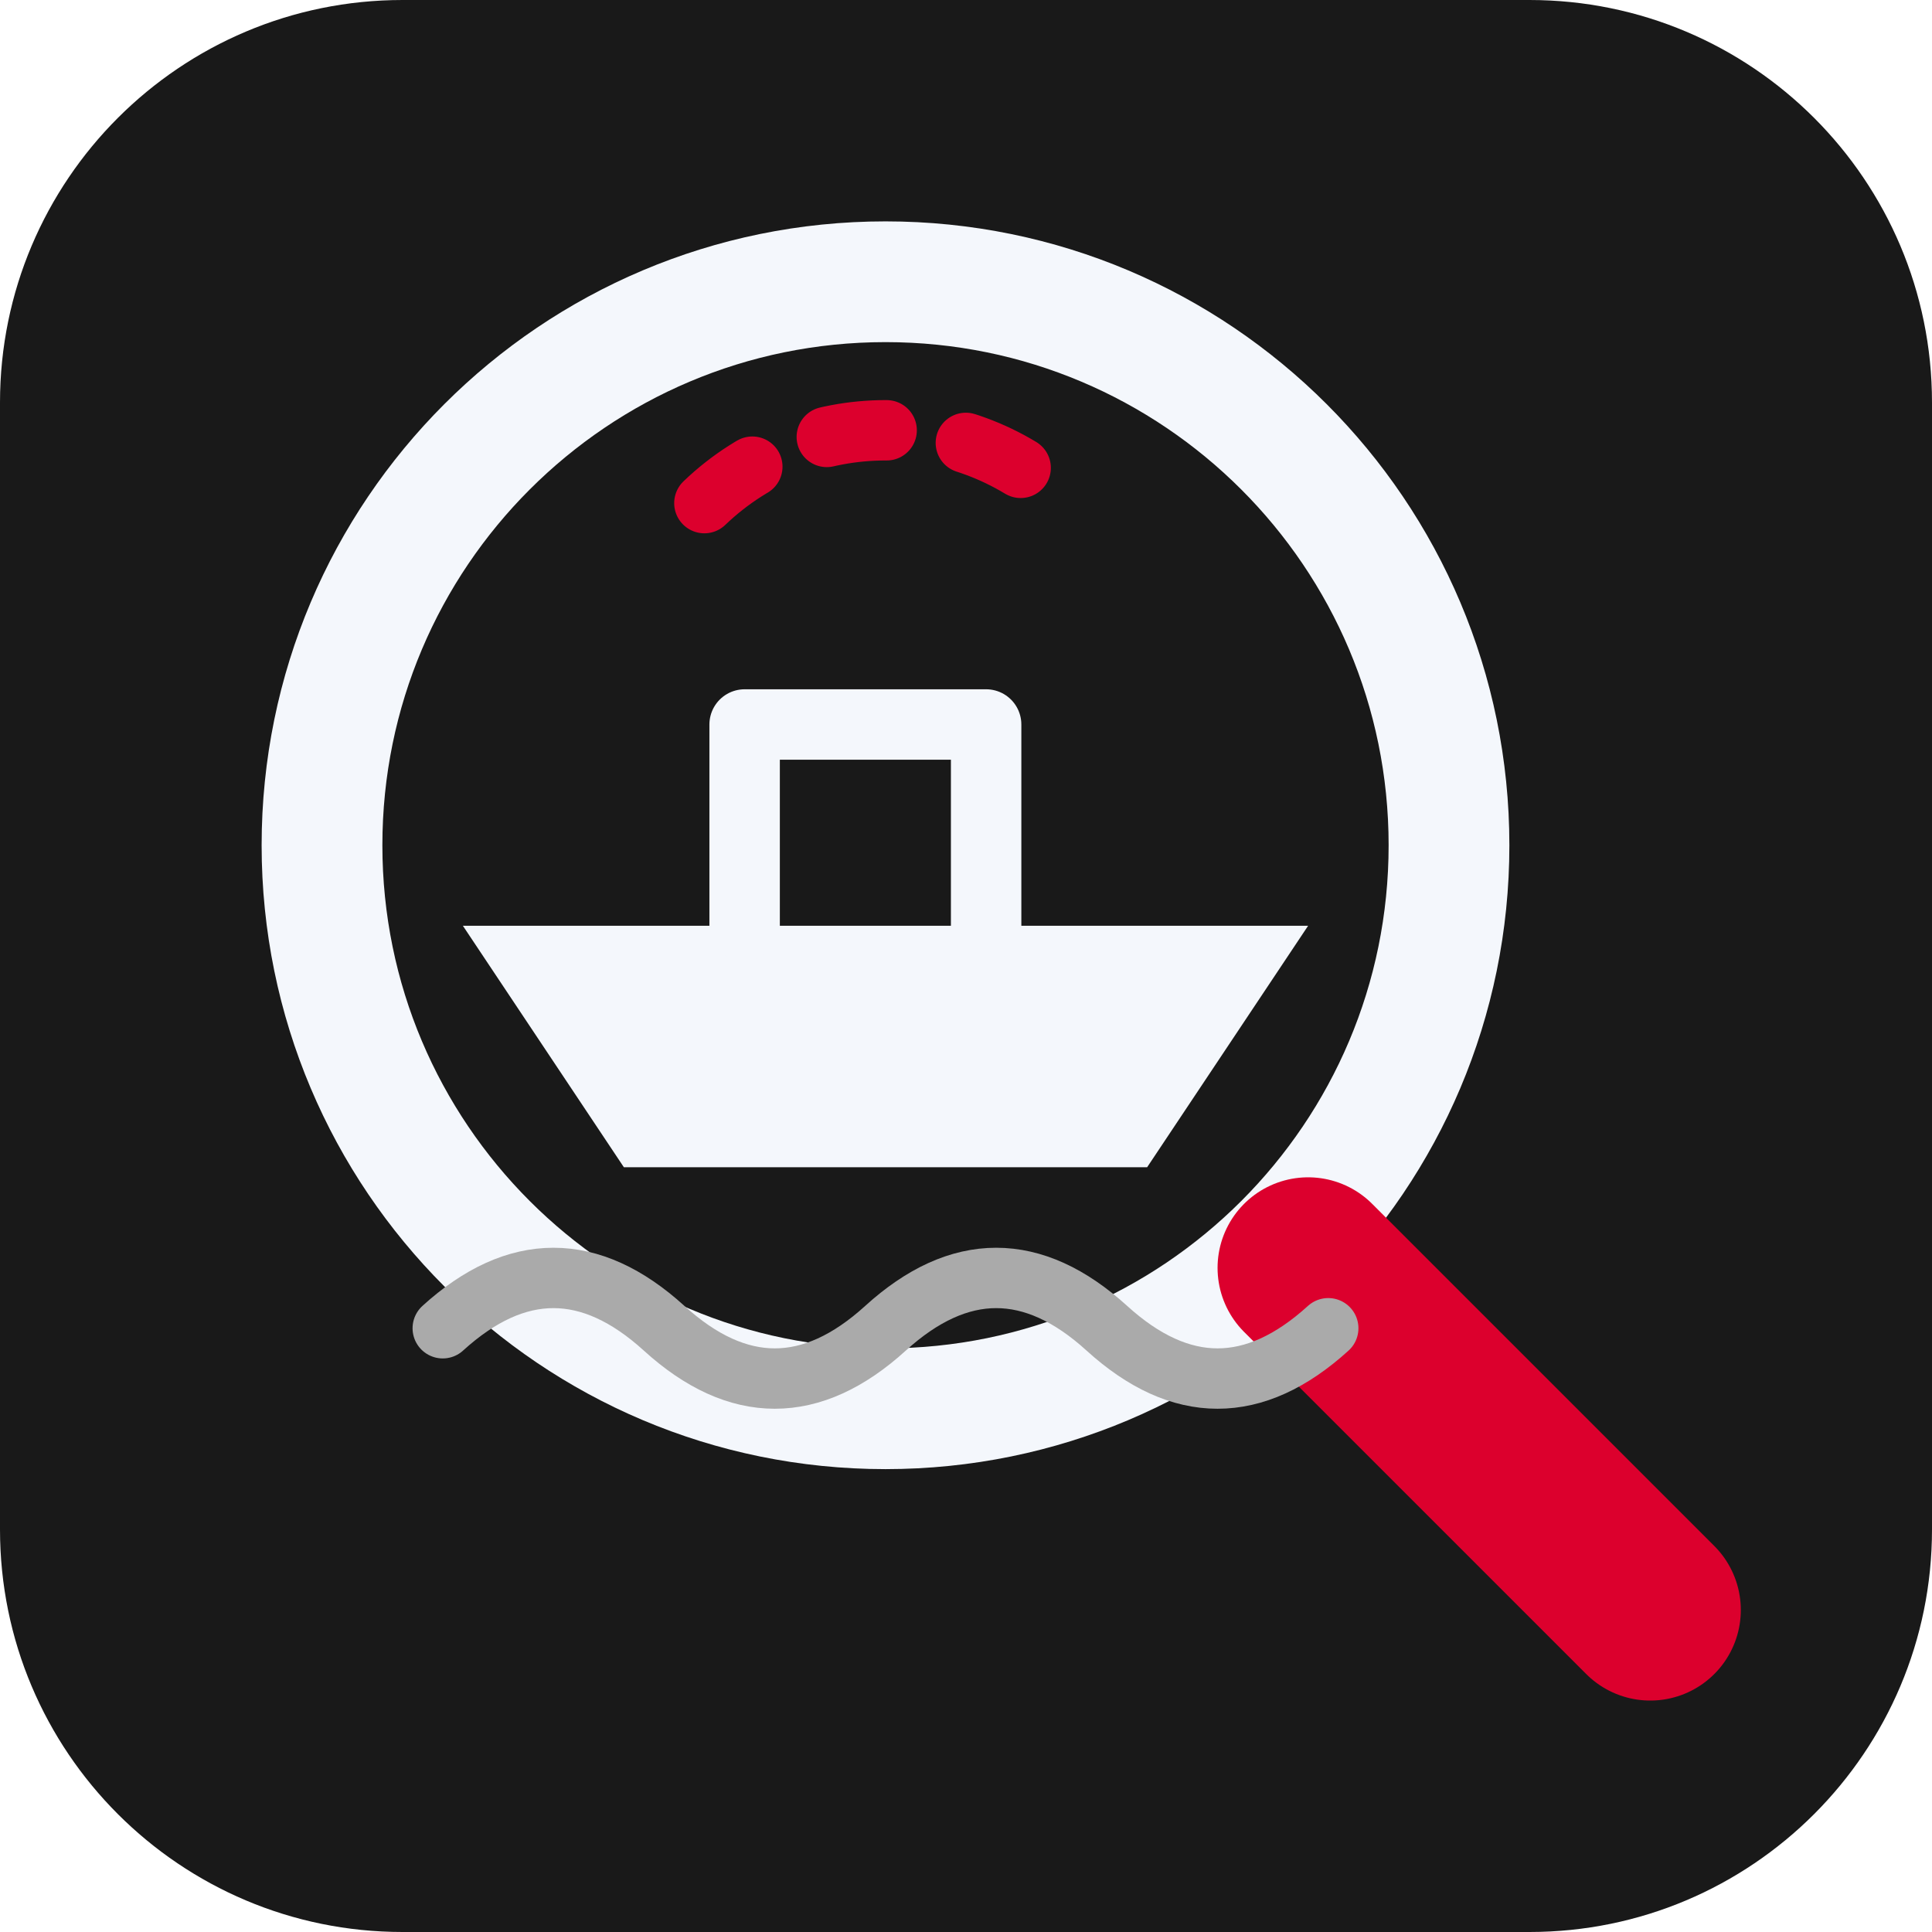
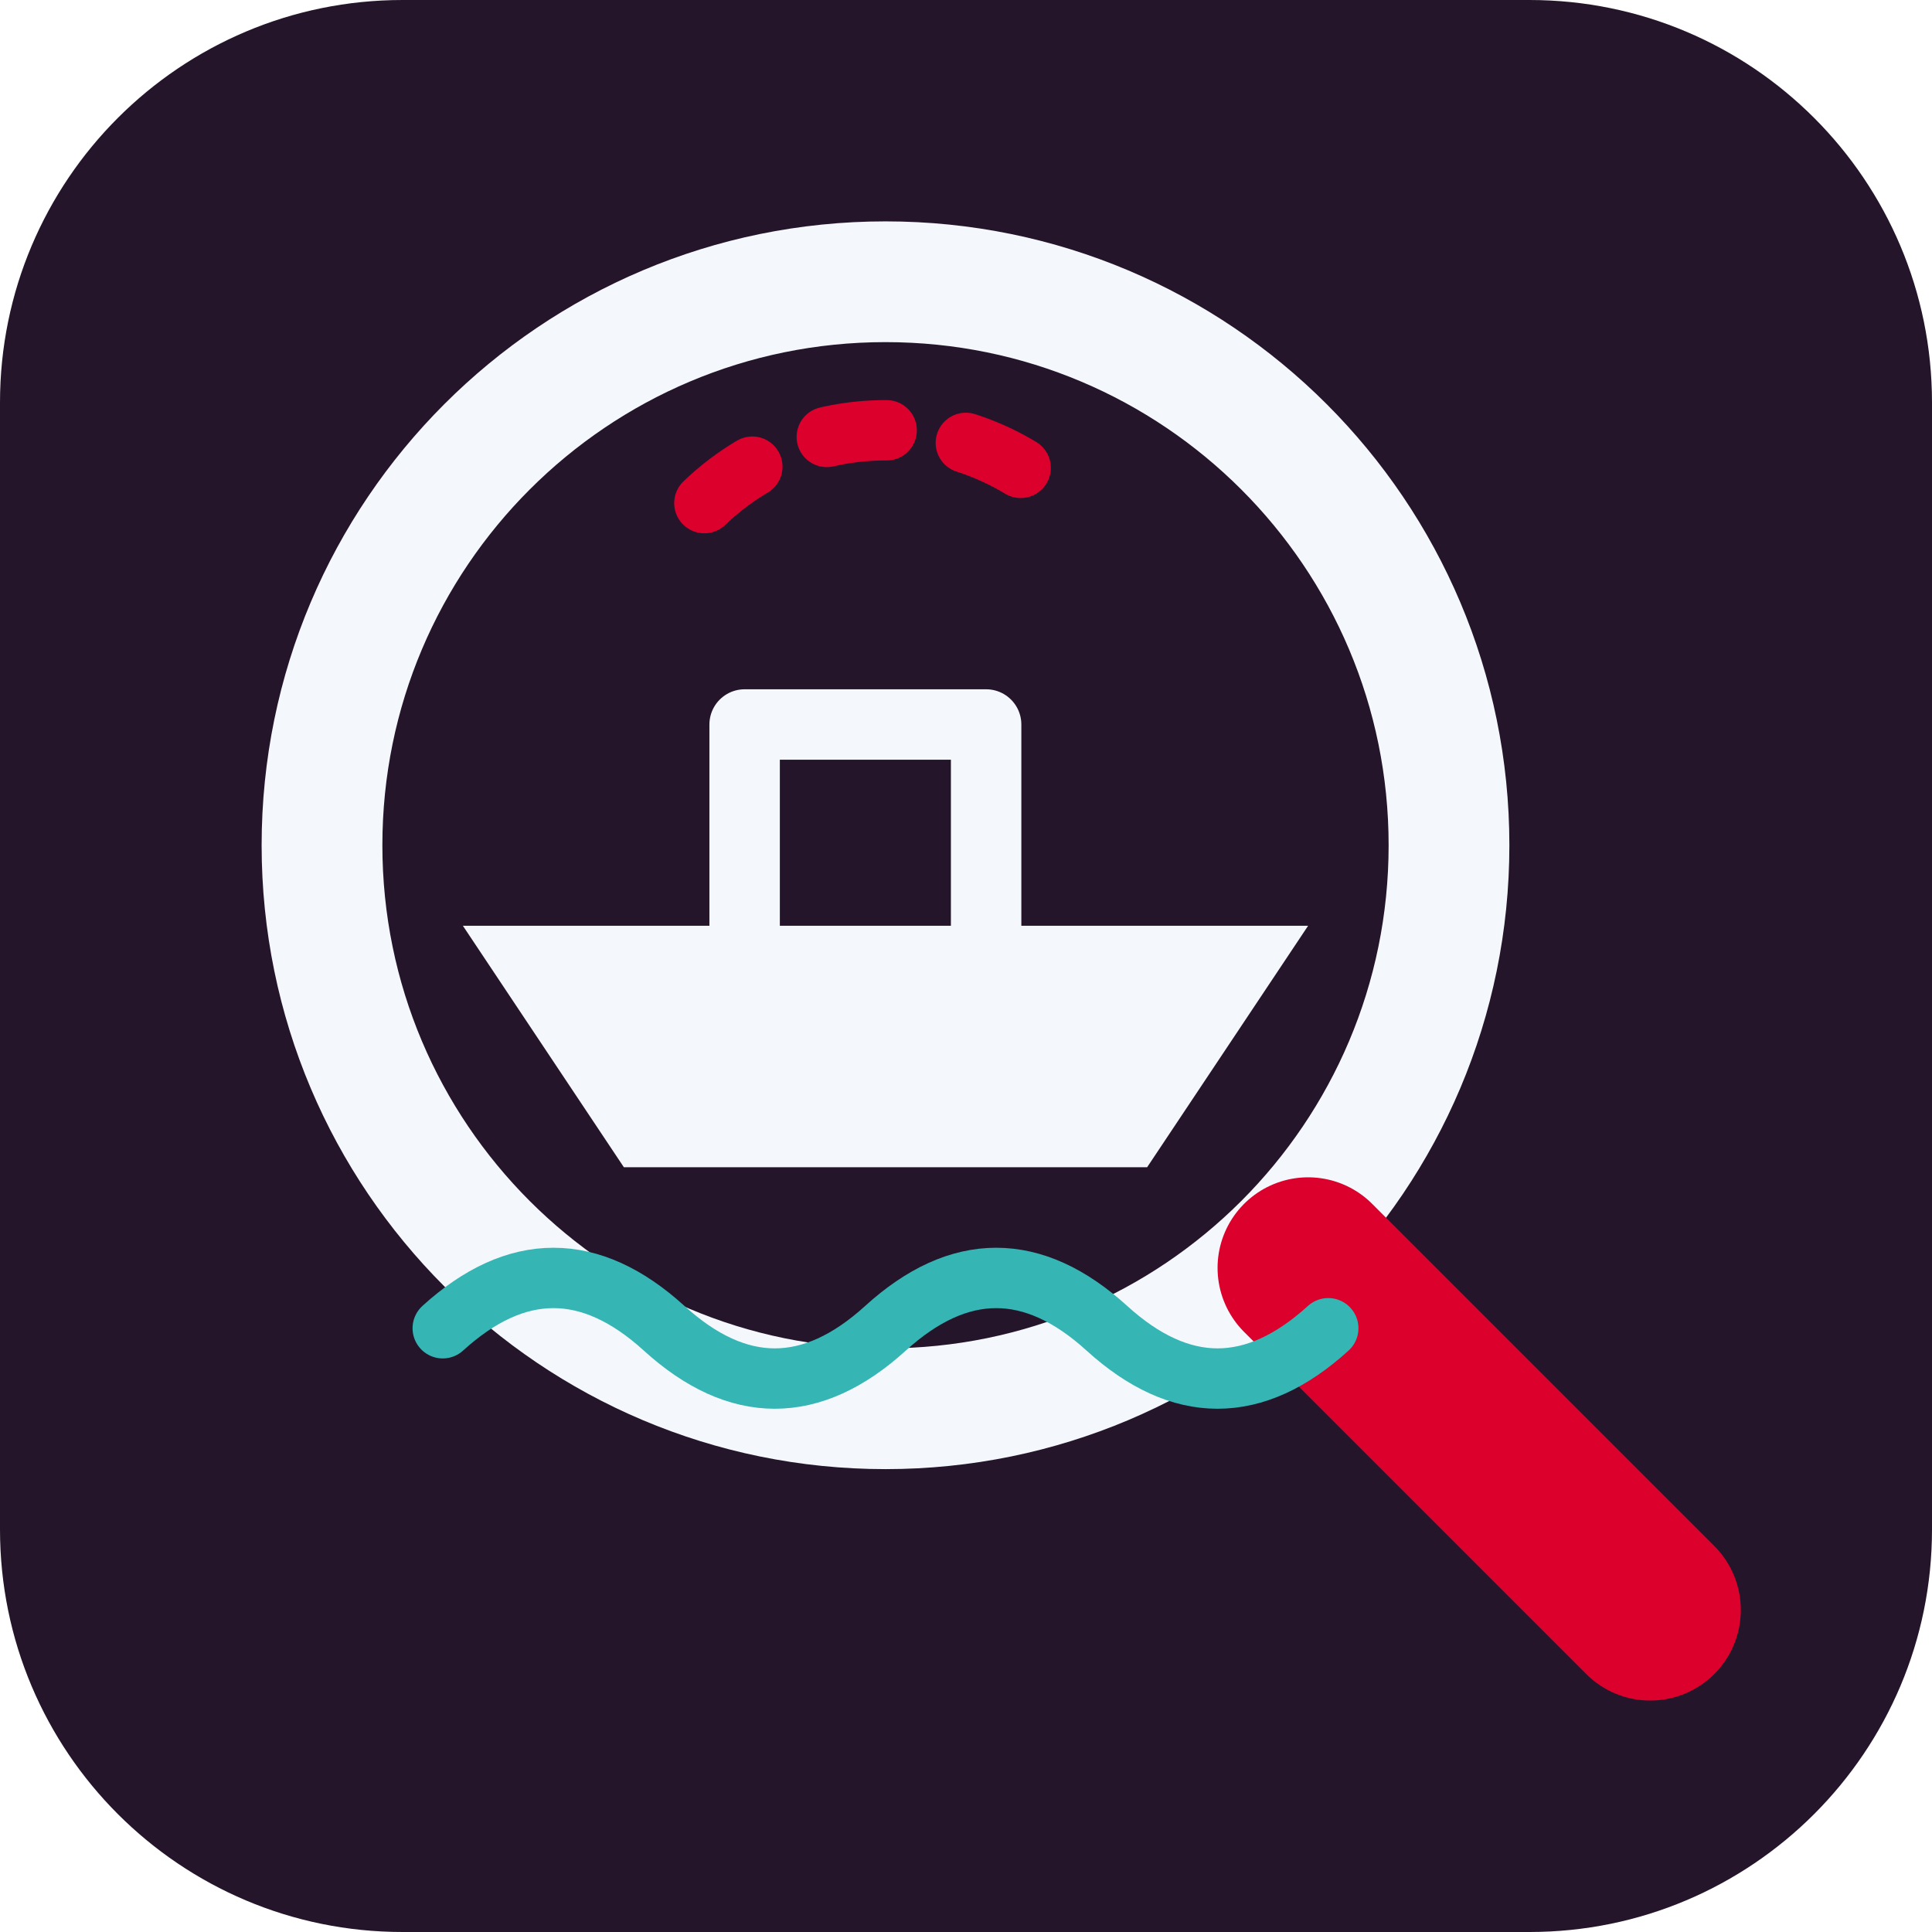
<svg xmlns="http://www.w3.org/2000/svg" viewBox="0 0 96 96">
-   <rect width="96" height="96" rx="20" fill="#191919" />
+   <rect width="96" height="96" rx="20" fill="#24152a" />
  <g fill="none" stroke-linecap="round" stroke-linejoin="round">
    <circle cx="44" cy="42" r="28" stroke="#f4f7fc" stroke-width="6" />
    <path d="M65 63L82 80" stroke="#dc002d" stroke-width="9" />
    <path d="M23 46H65L57 58H31Z" fill="#f4f7fc" stroke="none" />
    <path d="M37 46V36H49V46" stroke="#f4f7fc" stroke-width="3.5" />
    <path d="M35 25a13 13 0 0 1 18 0" stroke="#dc002d" stroke-width="3" stroke-dasharray="3 4" />
-     <path d="M22 66q5.5-5 11 0t11 0t11 0t11 0" stroke="#aaaaaa" stroke-width="3" />
+     <path d="M22 66q5.5-5 11 0t11 0t11 0t11 0" stroke="#35b6b4" stroke-width="3" />
  </g>
</svg>
